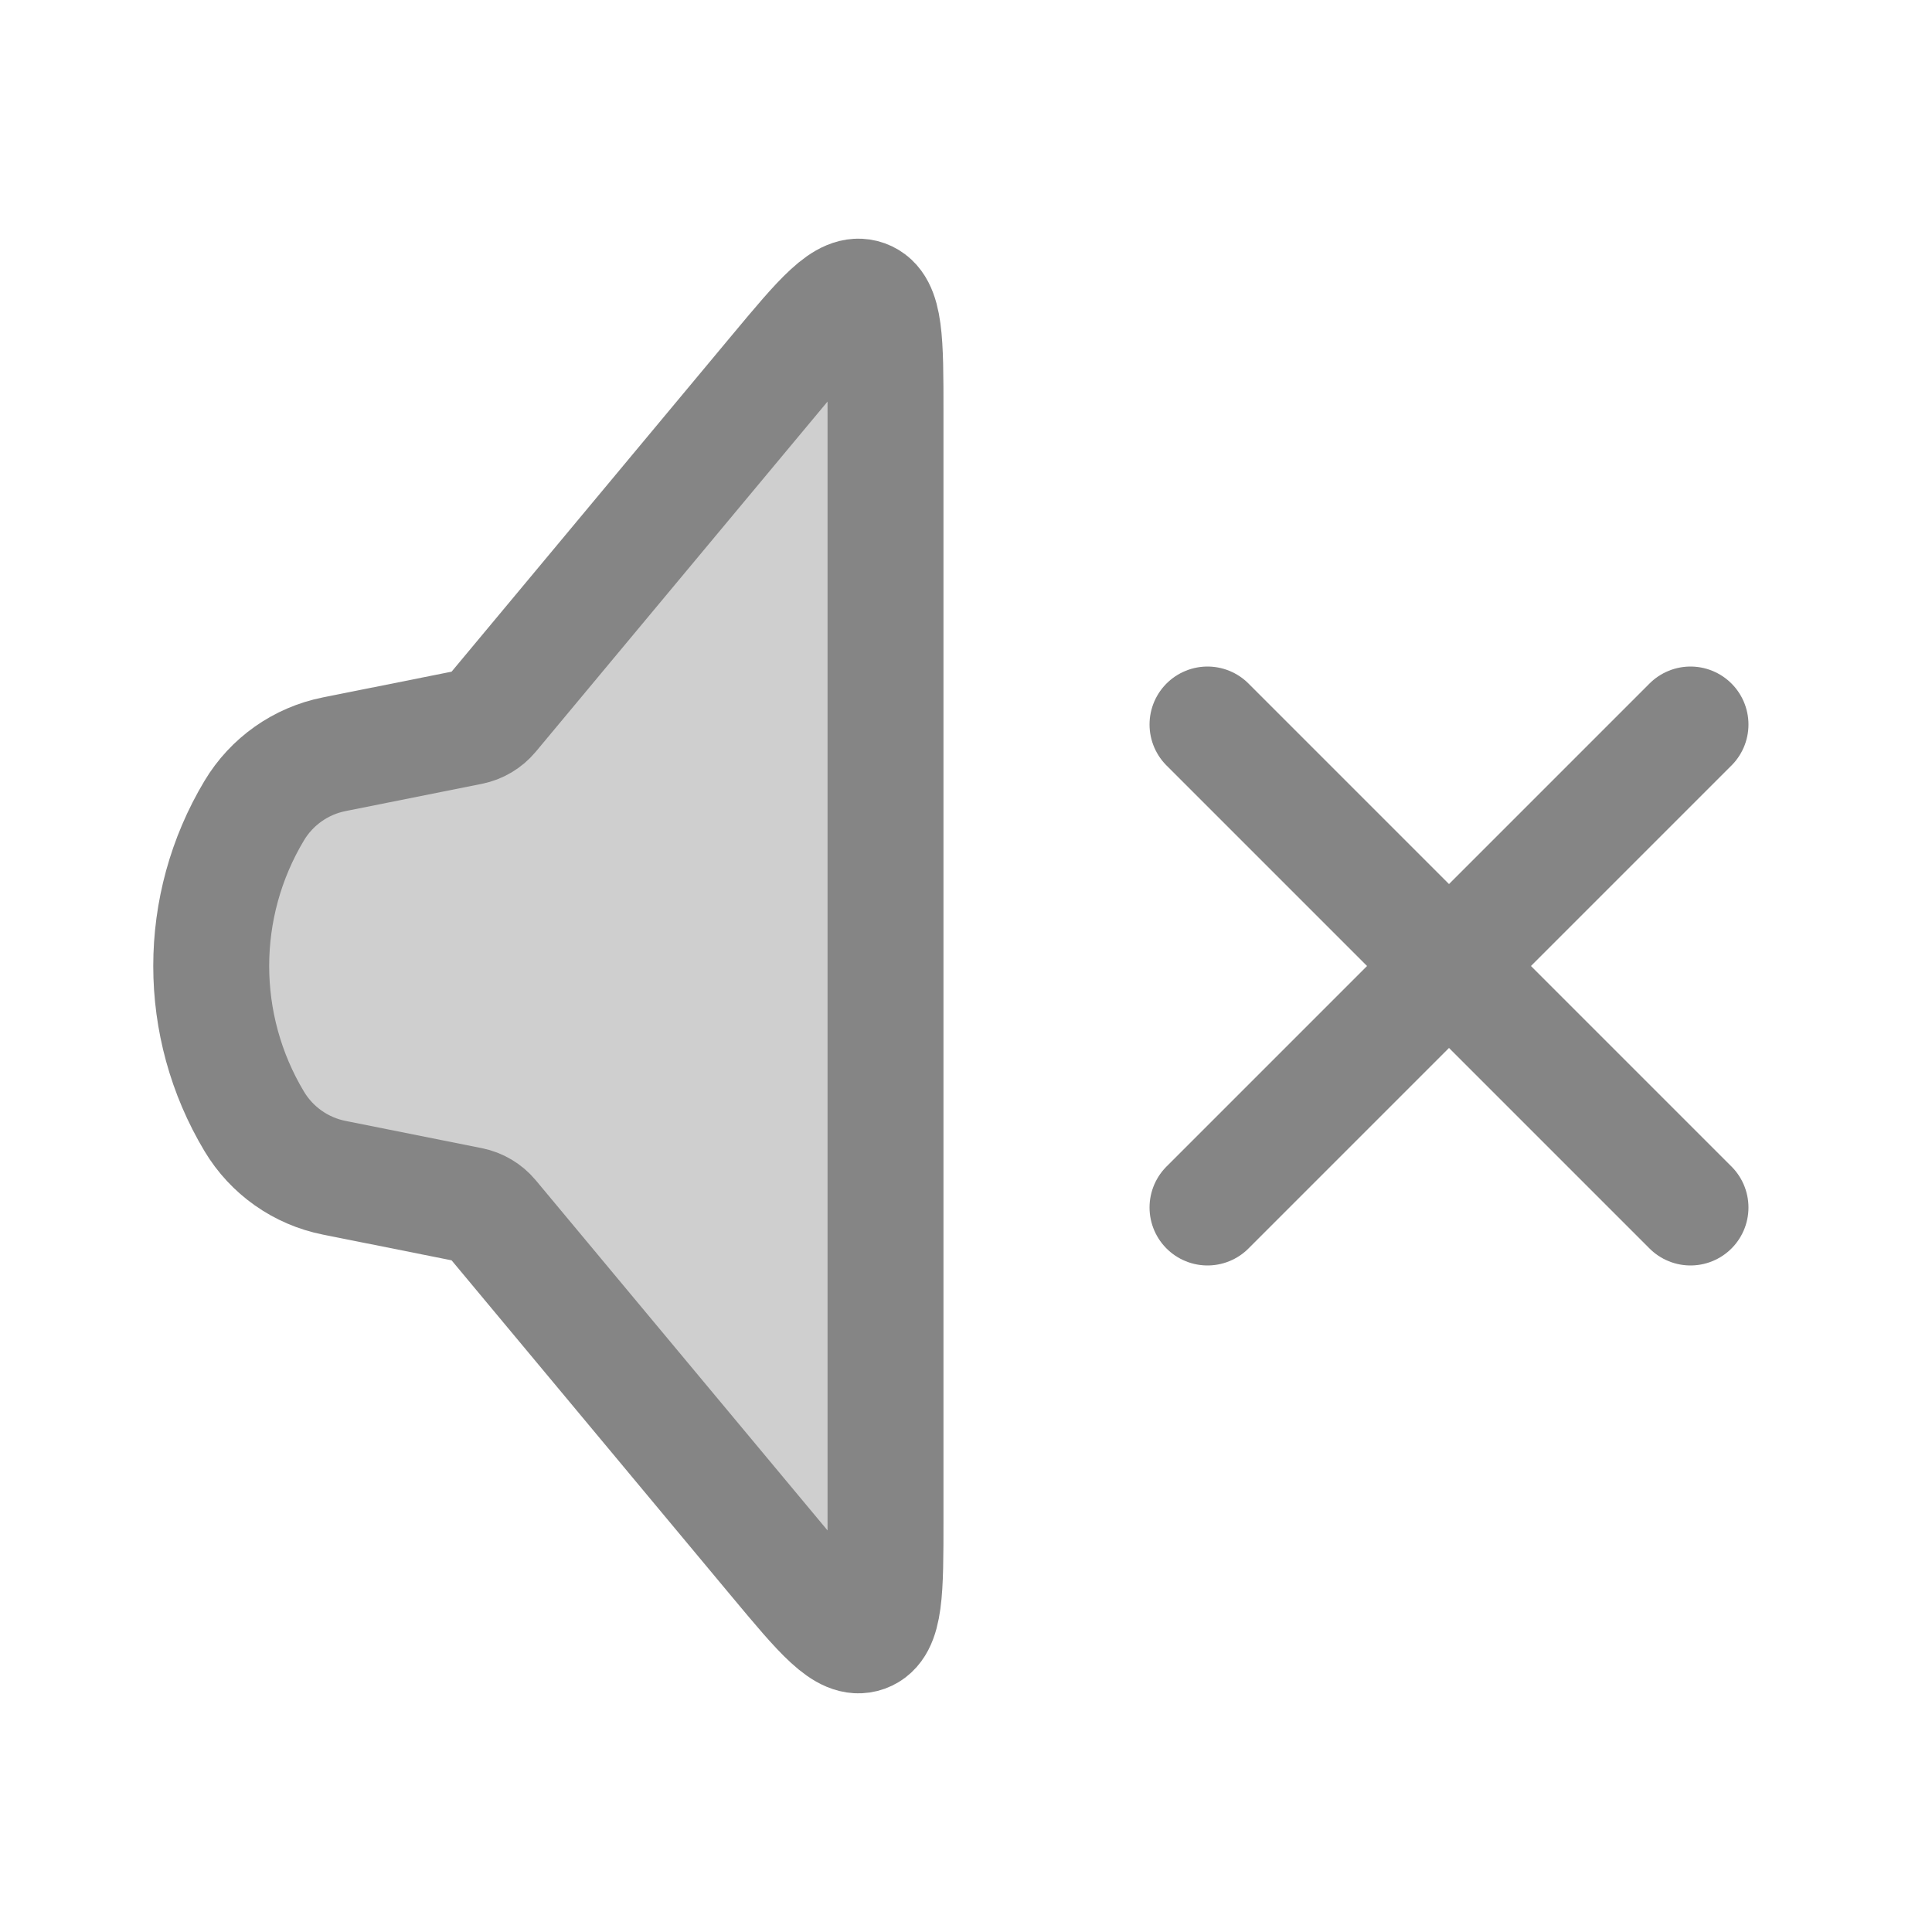
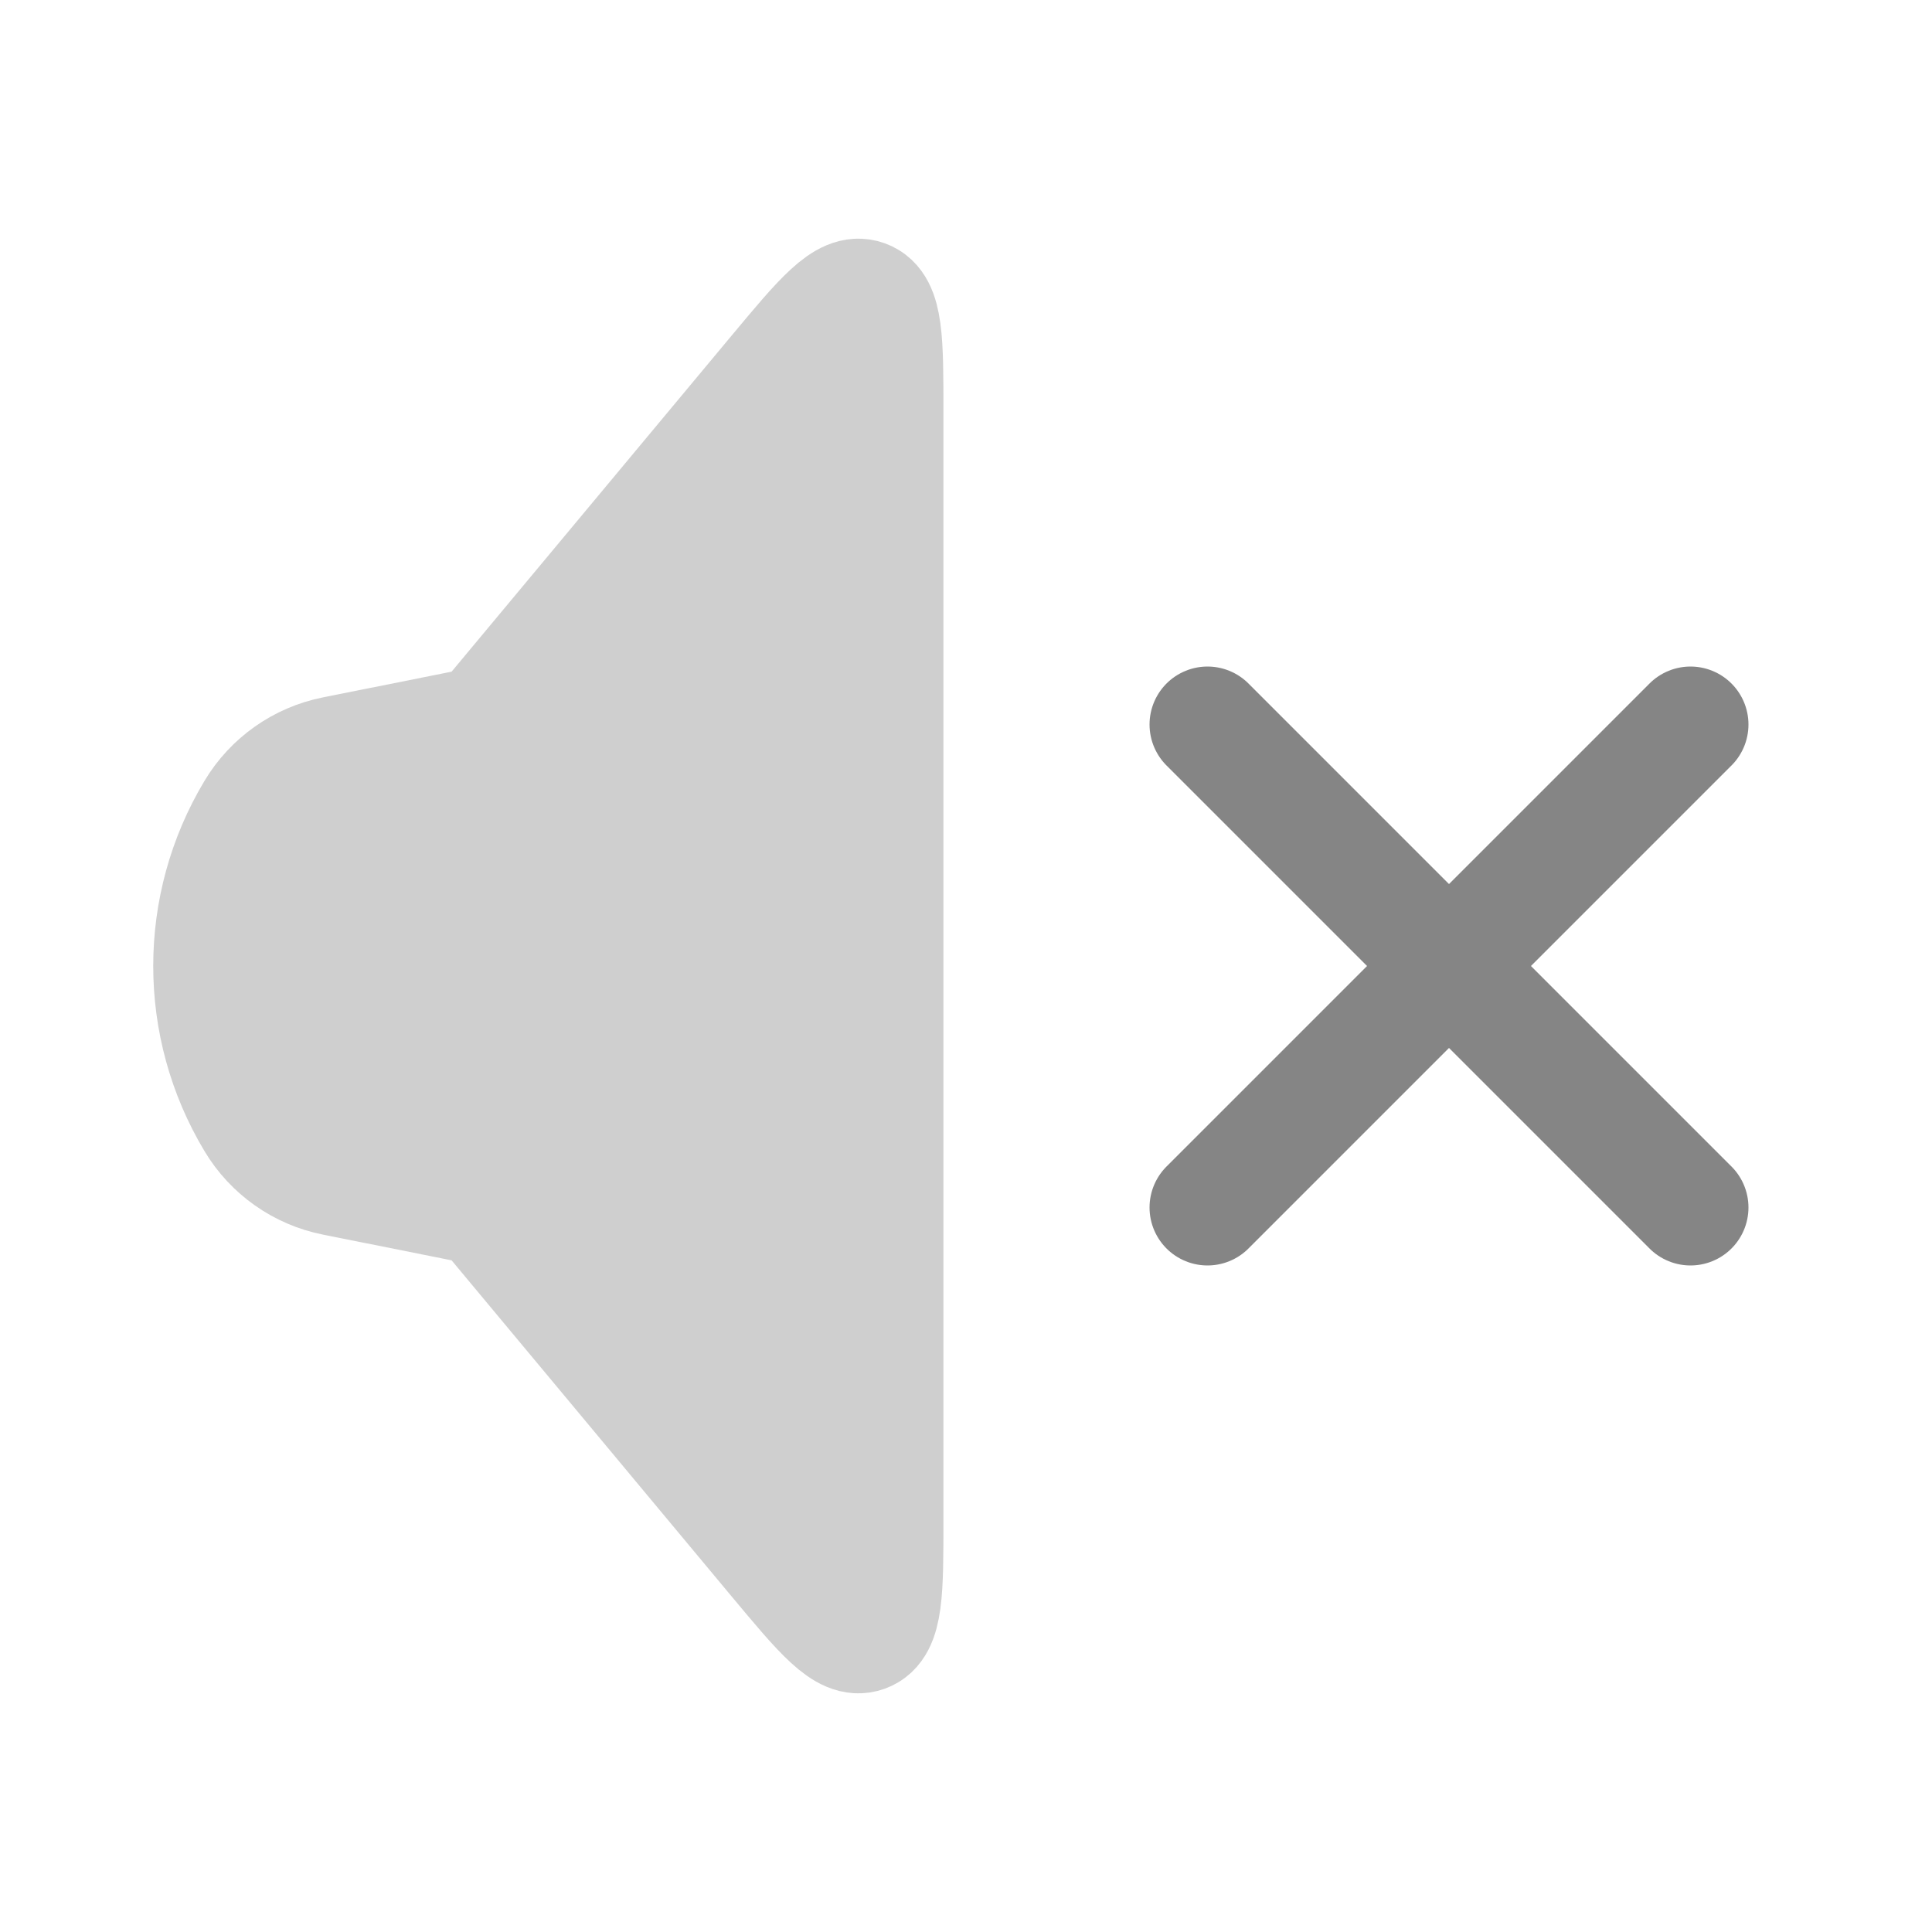
<svg xmlns="http://www.w3.org/2000/svg" width="50" height="50" viewBox="0 0 50 50" fill="none">
-   <path d="M6.58 29.022C5.095 26.546 5.095 23.454 6.58 20.978V20.978C7.033 20.222 7.784 19.693 8.648 19.52L12.175 18.815C12.385 18.773 12.575 18.66 12.712 18.496L20.087 9.645C21.27 8.226 21.861 7.516 22.389 7.707C22.917 7.898 22.917 8.822 22.917 10.669L22.917 39.331C22.917 41.178 22.917 42.102 22.389 42.293C21.861 42.484 21.27 41.774 20.087 40.355L12.712 31.504C12.575 31.34 12.385 31.227 12.175 31.185L8.648 30.48C7.784 30.307 7.033 29.778 6.58 29.022V29.022Z" fill="#CFCFCF" stroke="#858585" stroke-width="3" />
+   <path d="M6.58 29.022C5.094 26.546 5.094 23.454 6.58 20.978V20.978C7.033 20.222 7.784 19.693 8.648 19.52L12.175 18.815C12.385 18.773 12.575 18.66 12.712 18.496L20.087 9.645C21.27 8.226 21.861 7.516 22.389 7.707C22.916 7.898 22.916 8.822 22.916 10.669L22.916 39.331C22.916 41.178 22.916 42.102 22.389 42.293C21.861 42.484 21.27 41.774 20.087 40.355L12.712 31.504C12.575 31.34 12.385 31.227 12.175 31.185L8.648 30.48C7.784 30.307 7.033 29.778 6.58 29.022V29.022Z" fill="#CFCFCF" stroke="#CFCFCF" stroke-width="3" />
  <path d="M31.25 31.25L43.75 18.75" stroke="#858585" stroke-width="3" stroke-linecap="round" />
  <path d="M43.75 31.25L31.25 18.75" stroke="#858585" stroke-width="3" stroke-linecap="round" />
</svg>
